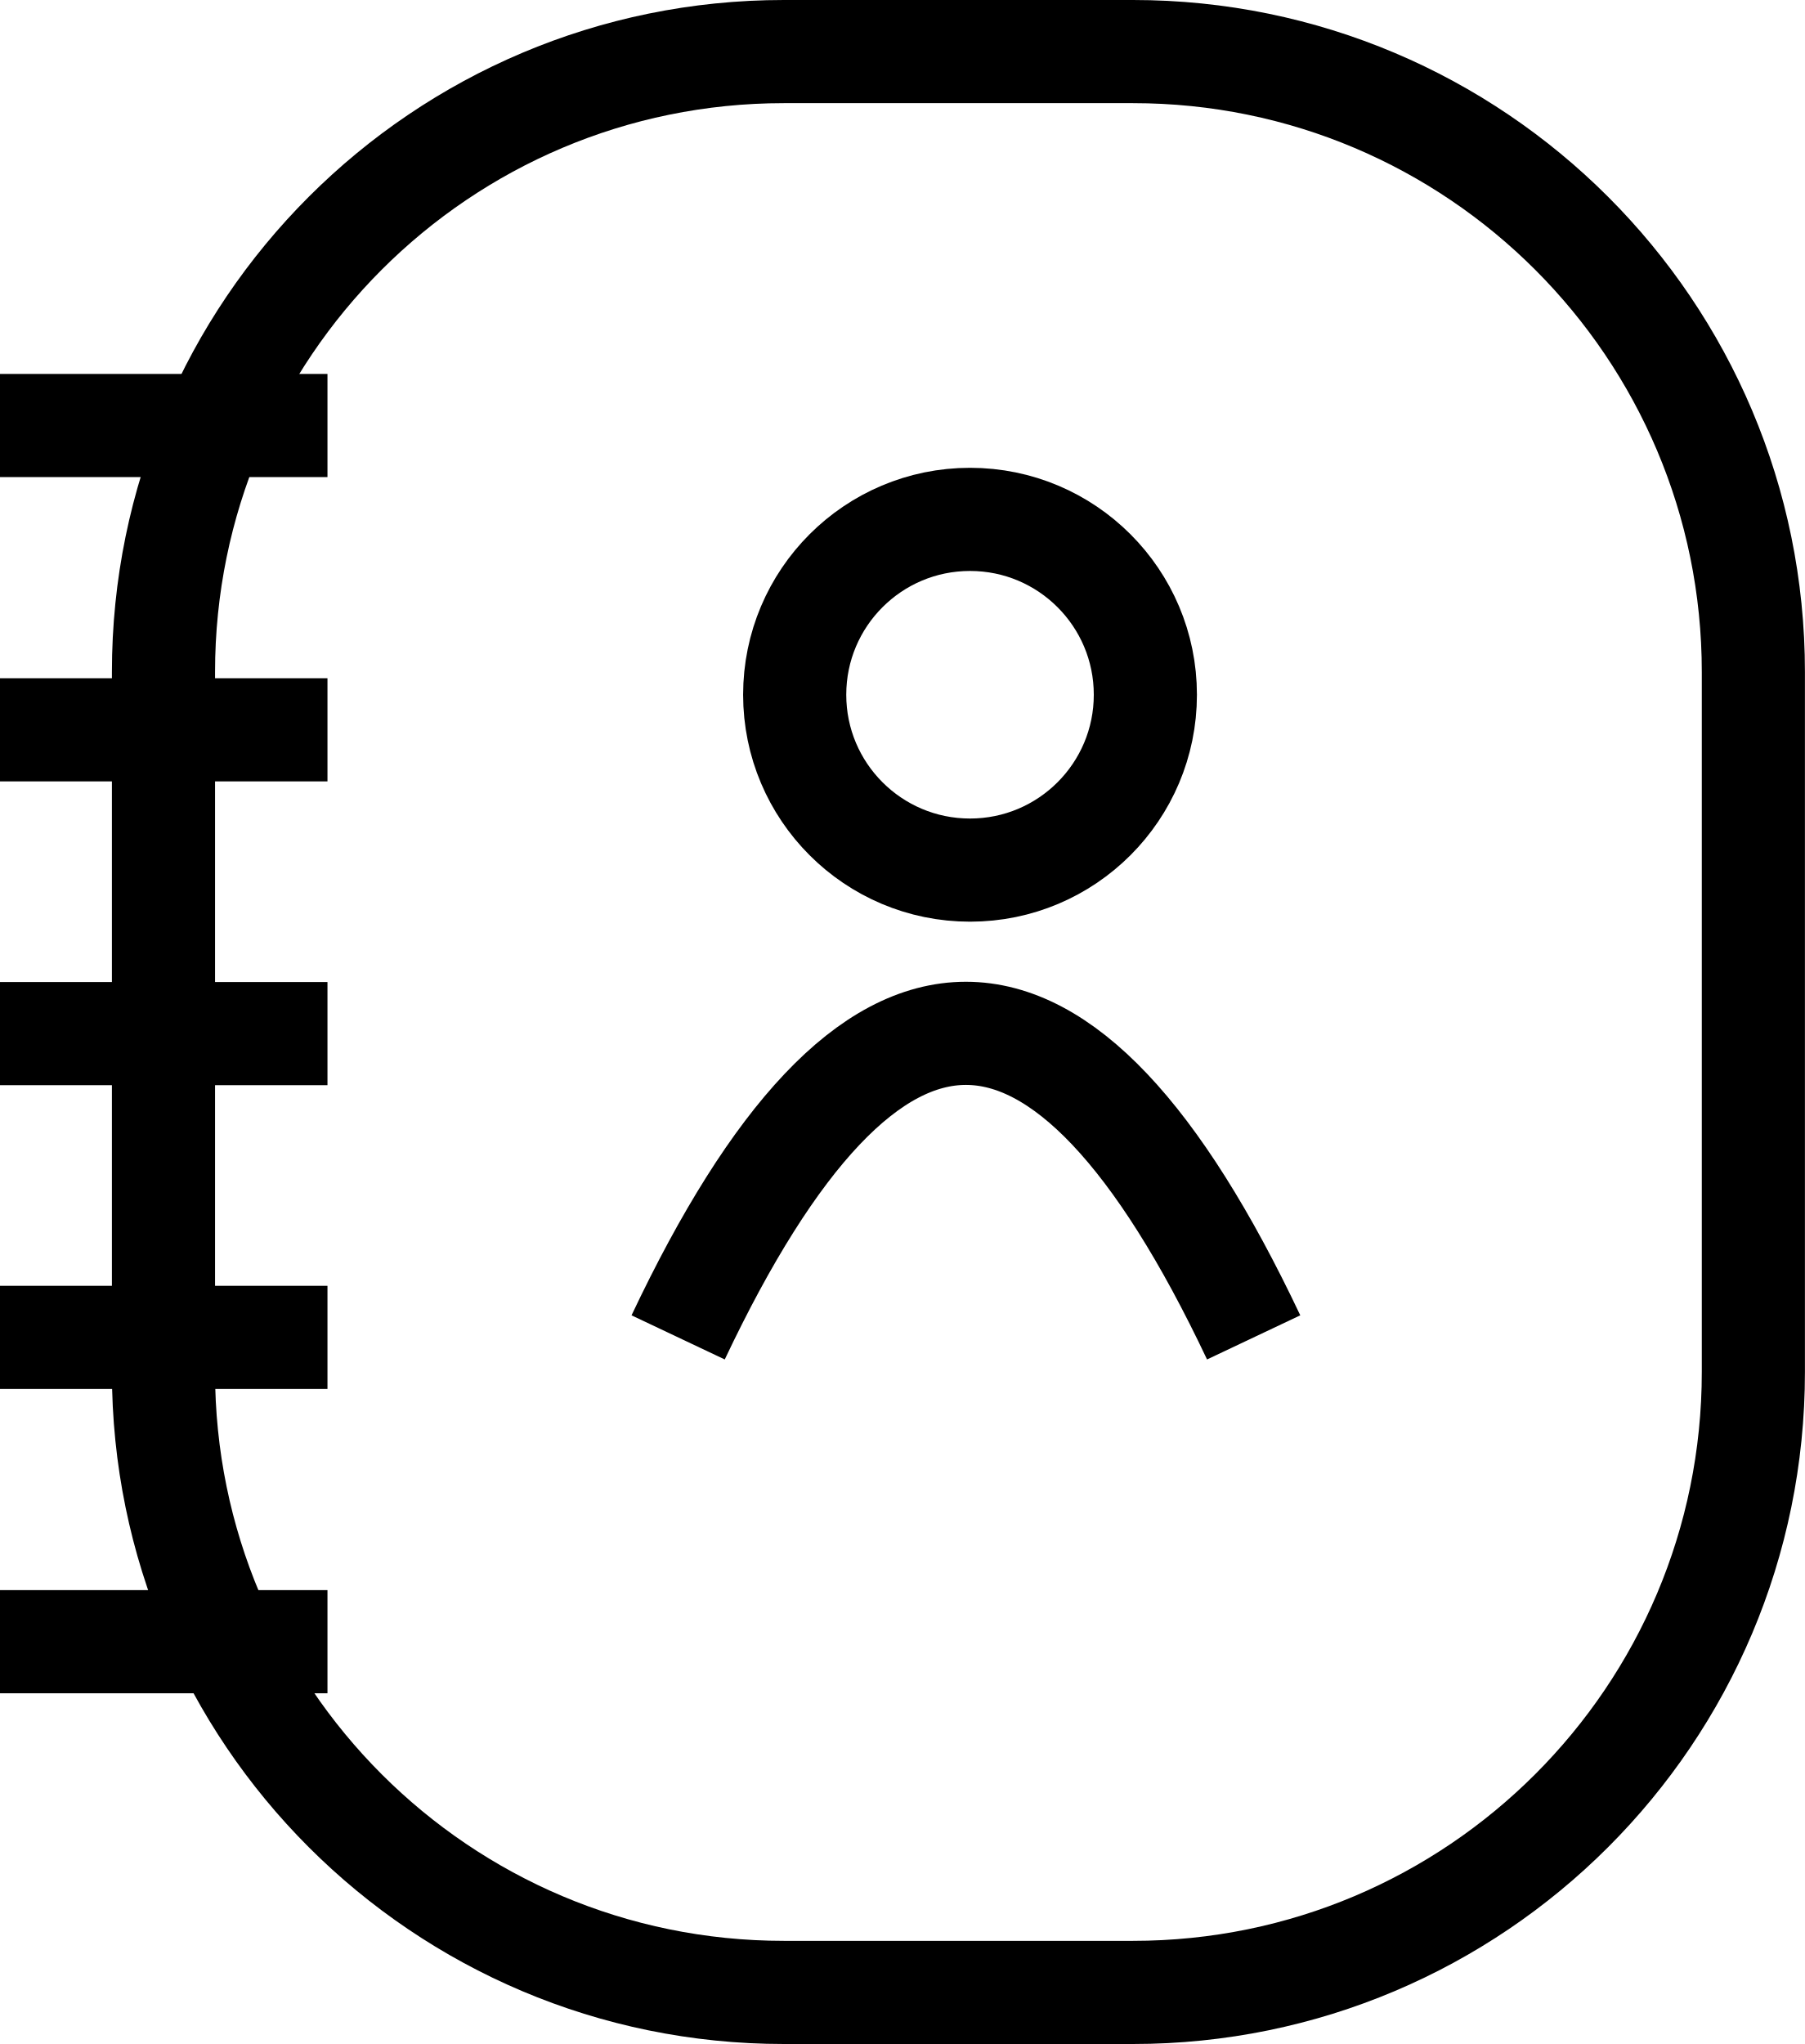
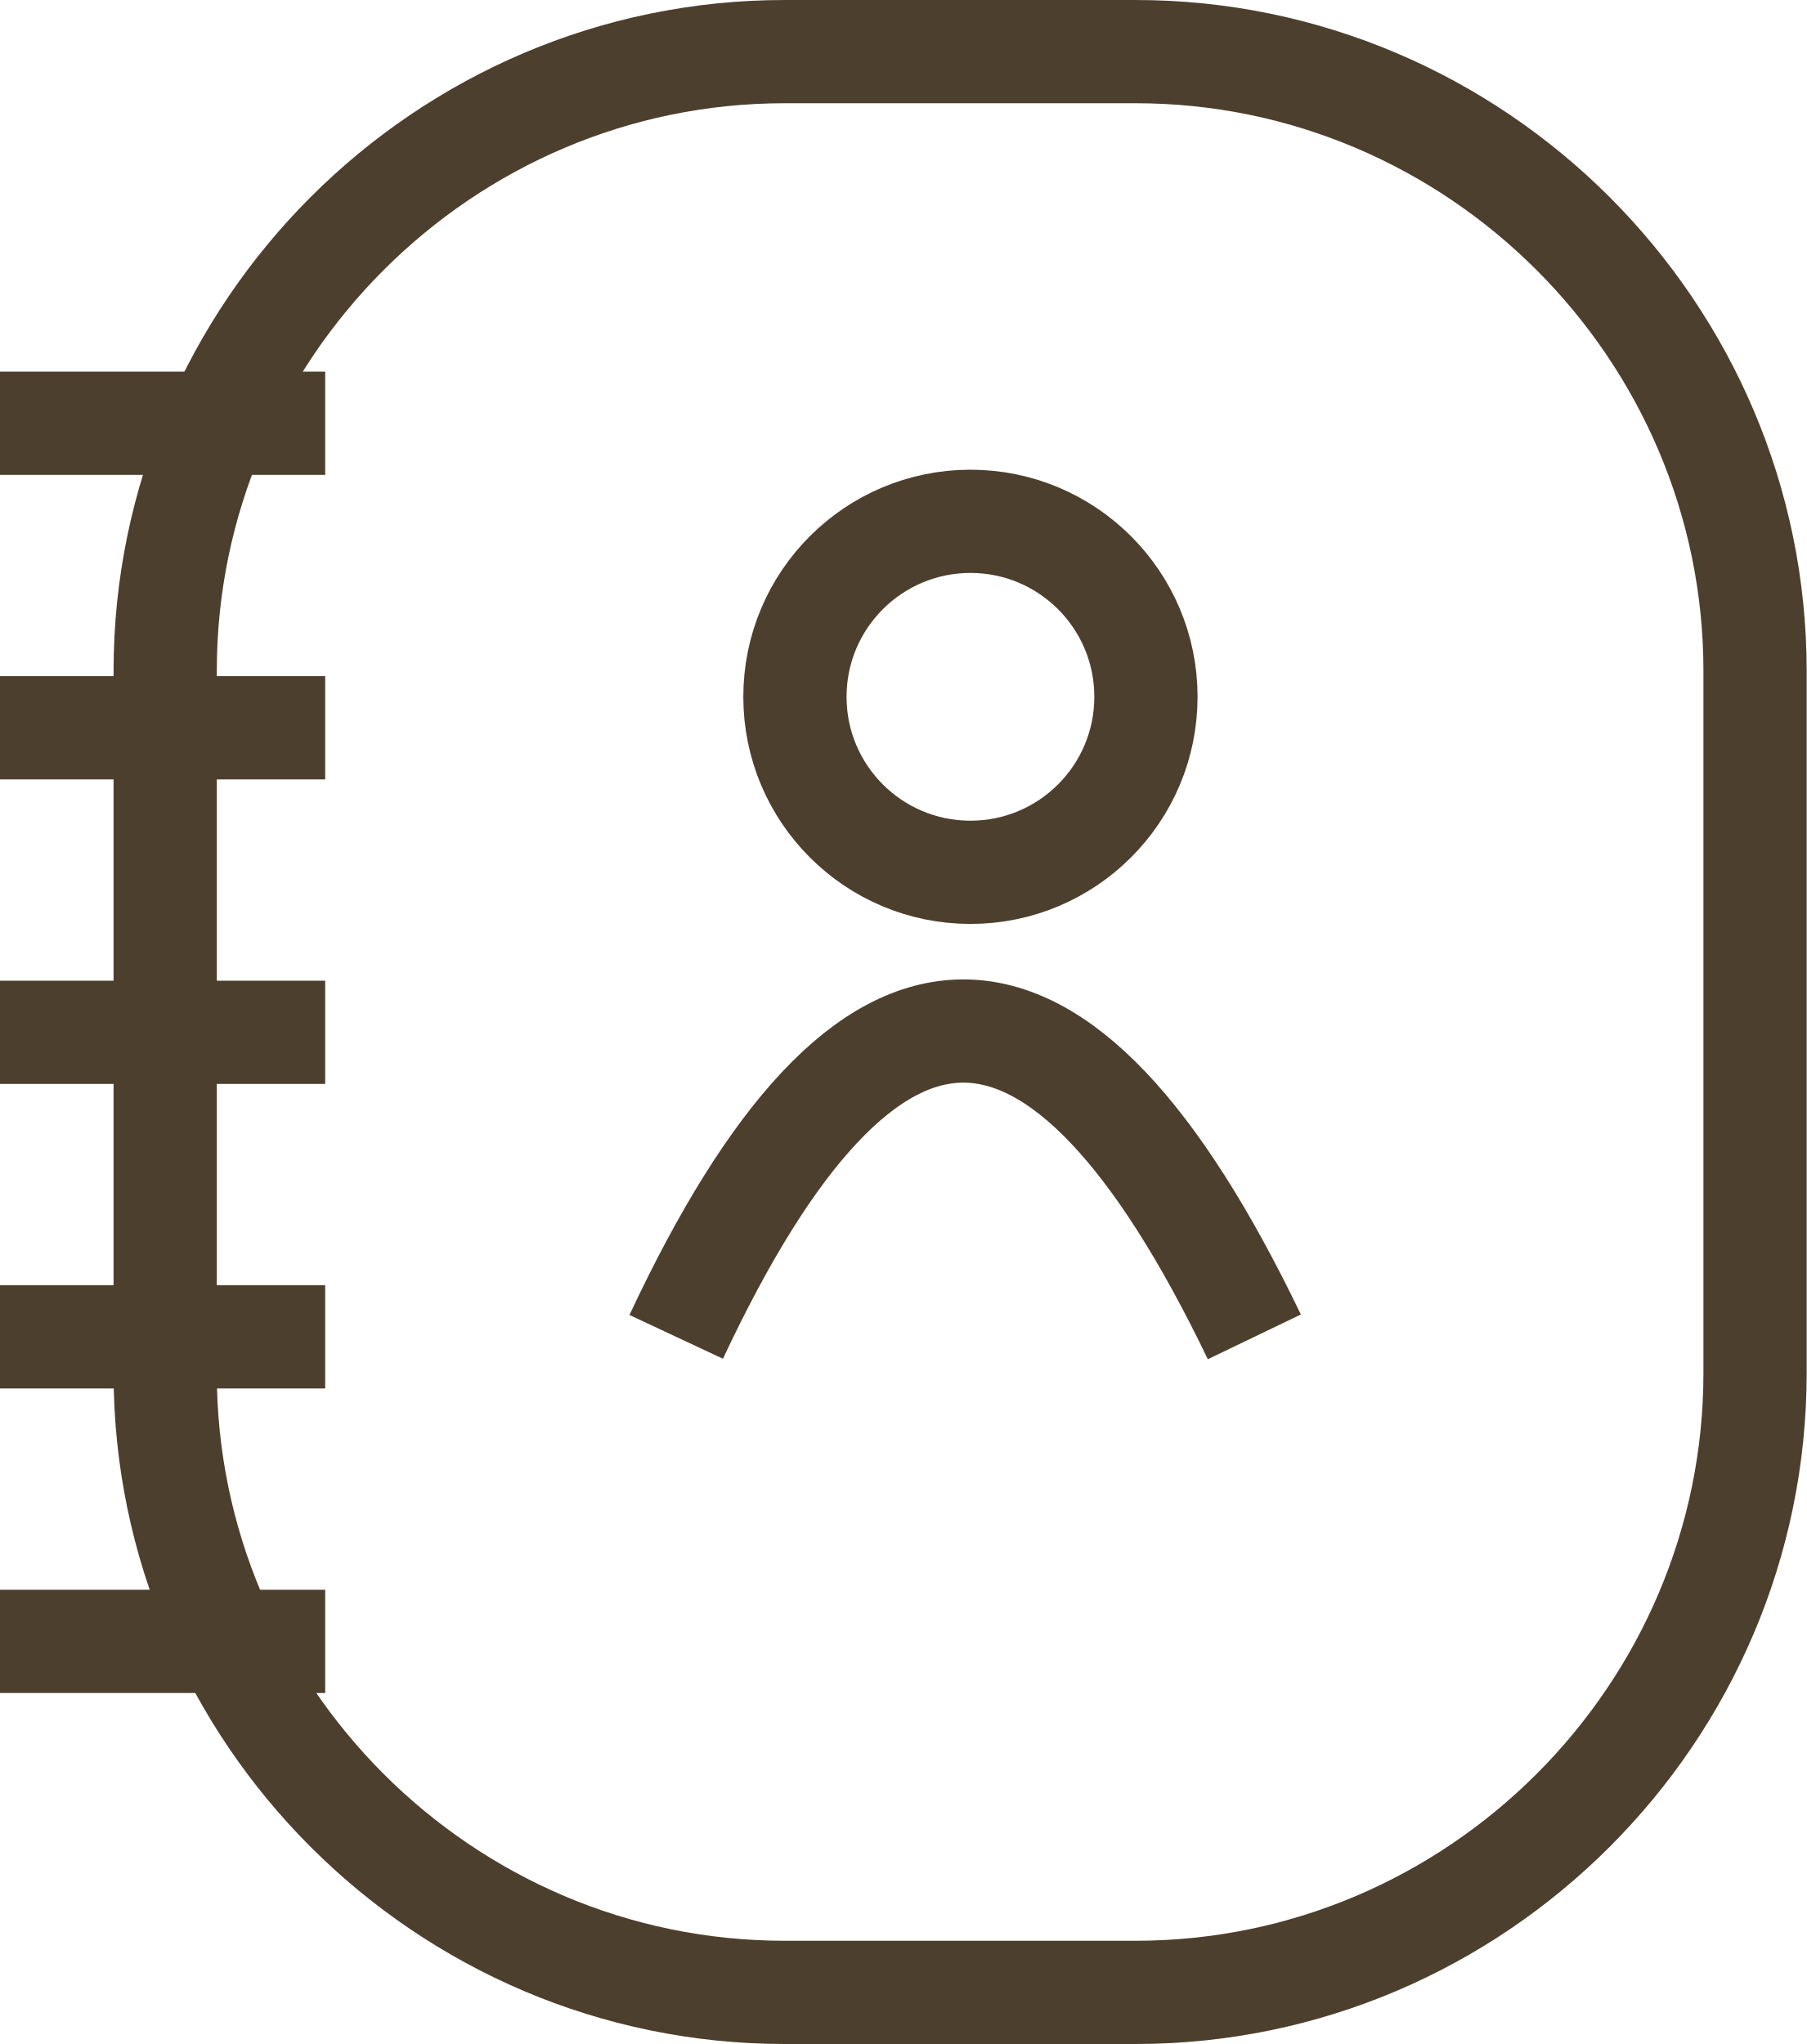
- <svg xmlns="http://www.w3.org/2000/svg" viewBox="0 0 35 39.63">
-   <defs>
-     <style>.d{fill:none;stroke:#000;stroke-miterlimit:10;stroke-width:2px;}</style>
-   </defs>
-   <g id="a" />
+ <svg xmlns="http://www.w3.org/2000/svg" version="1.1" id="Calque_1" x="0px" y="0px" viewBox="0 0 35 39.6" style="enable-background:new 0 0 35 39.6;" xml:space="preserve">
+   <style type="text/css">
+ 	.st0{fill:none;stroke:#4D3F2D;stroke-width:2;stroke-miterlimit:10;}
+ </style>
+   <g id="a">
+ </g>
  <g id="b">
    <g id="c">
      <g>
-         <rect class="d" x="3.17" y="1" width="30.83" height="37.63" rx="12.03" ry="12.03" />
-         <line class="d" y1="8.25" x2="6.35" y2="8.25" />
-         <line class="d" y1="14.15" x2="6.35" y2="14.15" />
-         <line class="d" y1="25.93" x2="6.35" y2="25.93" />
-         <line class="d" y1="31.83" x2="6.35" y2="31.83" />
-         <line class="d" y1="20.04" x2="6.35" y2="20.04" />
-         <path class="d" d="M13.15,25.93c3.72-7.86,7.44-7.86,11.16,0" />
-         <circle class="d" cx="18.81" cy="13.47" r="3.4" />
+         <path class="st0" d="M15.2,1H22c6.6,0,12,5.4,12,12v13.6c0,6.6-5.4,12-12,12h-6.8c-6.6,0-12-5.4-12-12V13C3.2,6.4,8.6,1,15.2,1z" />
+         <line class="st0" x1="0" y1="8.2" x2="6.3" y2="8.2" />
+         <line class="st0" x1="0" y1="14.1" x2="6.3" y2="14.1" />
+         <line class="st0" x1="0" y1="25.9" x2="6.3" y2="25.9" />
+         <line class="st0" x1="0" y1="31.8" x2="6.3" y2="31.8" />
+         <line class="st0" x1="0" y1="20" x2="6.3" y2="20" />
+         <path class="st0" d="M13.1,25.9c3.7-7.9,7.4-7.9,11.2,0" />
+         <circle class="st0" cx="18.8" cy="13.5" r="3.4" />
      </g>
    </g>
  </g>
</svg>
